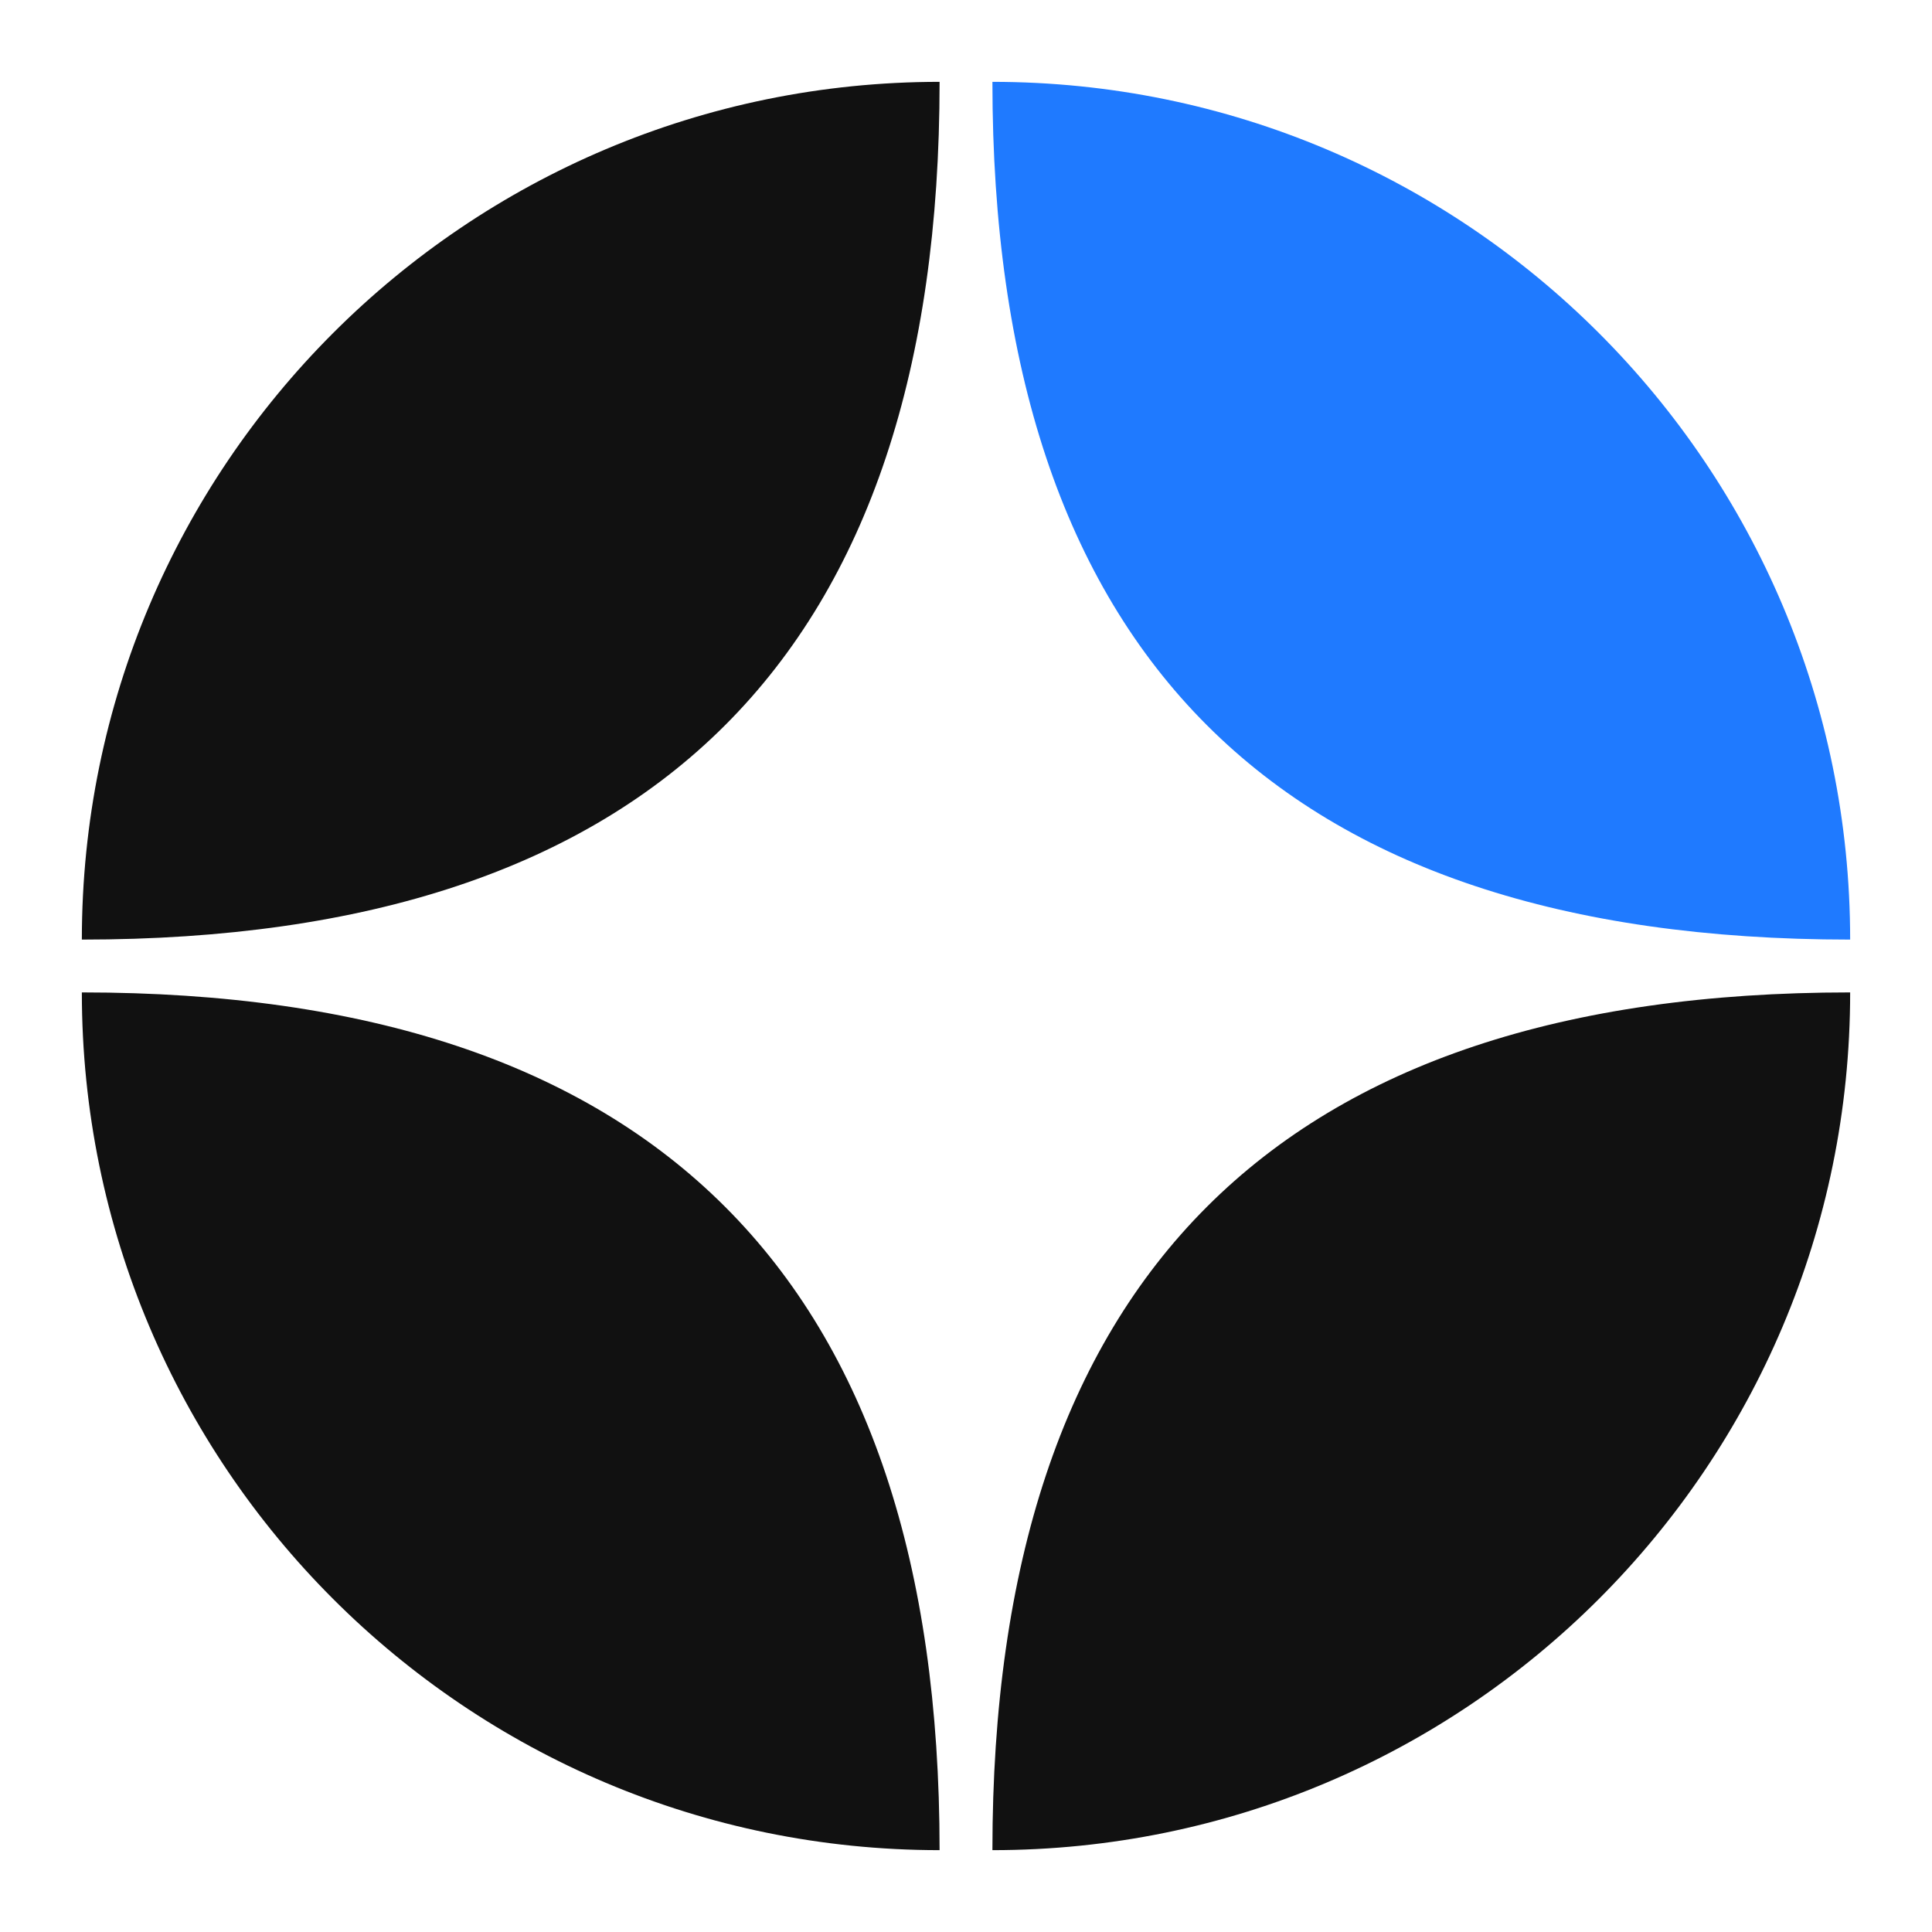
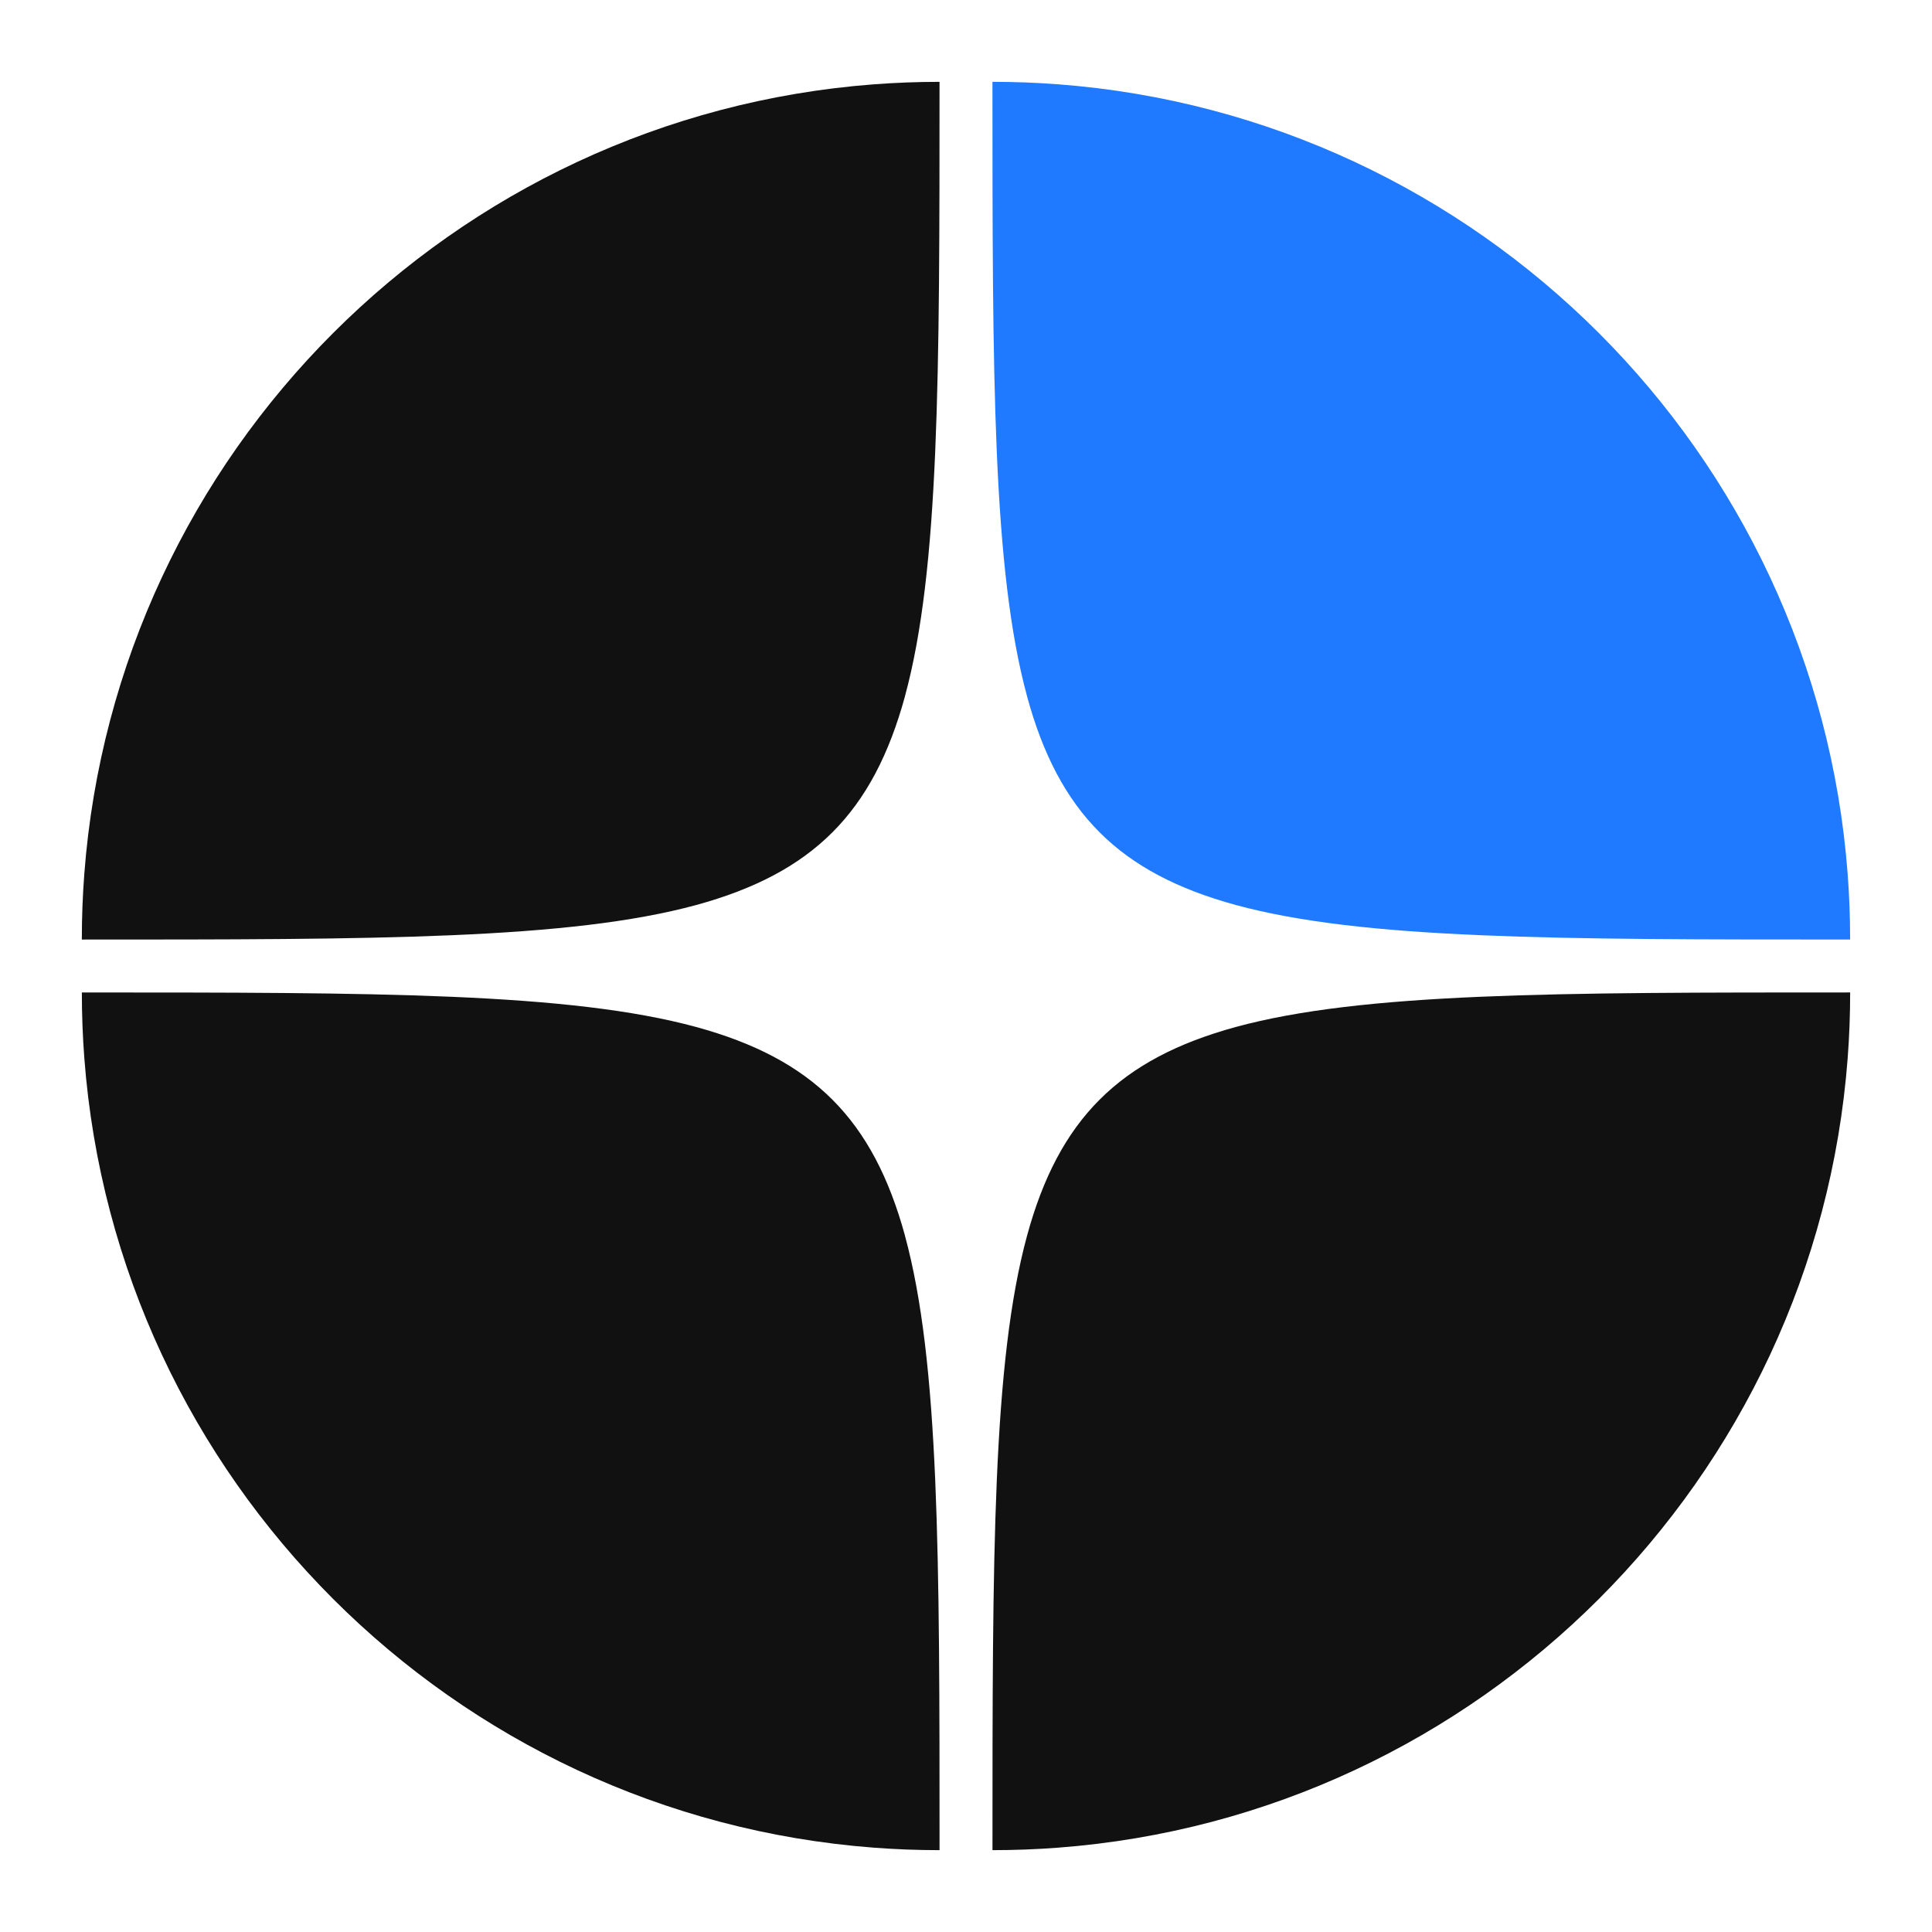
<svg xmlns="http://www.w3.org/2000/svg" viewBox="22 22 956 956">
  <style>.cls-1 { fill: #1f7aff; } .cls-2 { fill: #111; } @media (prefers-color-scheme: dark) { .cls-2 { fill: #f4f3ef; } }</style>
-   <path class="cls-2" d="M486.93,937.5h0c-234.4,0-424.43-190.02-424.43-424.43h0q424.43,0,424.43,424.43Z" />
-   <path class="cls-2" d="M486.93,62.5h0c-234.4,0-424.43,190.02-424.43,424.43h0q424.43,0,424.43-424.43Z" />
-   <path class="cls-2" d="M513.07,937.5h0c234.4,0,424.43-190.02,424.43-424.43h0q-424.43,0-424.43,424.43Z" />
-   <path class="cls-1" d="M513.07,62.5h0c234.4,0,424.43,190.02,424.43,424.43h0q-424.43,0-424.43-424.43Z" />
+   <path class="cls-2" d="M486.9,937.5c-10.92,0-21.79-.41-32.53-1.23-208.41-15.8-374.84-182.22-390.64-390.64-.82-10.75-1.23-21.61-1.23-32.53,145.58,0,241.18,0,304.02,17.09,28.77,7.87,50.68,19.26,67.36,35.94,16.68,16.68,28.07,38.58,35.94,67.36v.06c17.09,62.84,17.09,158.44,17.09,303.96Z" />
+   <path class="cls-2" d="M486.9,62.5c0,145.52,0,241.12-17.09,303.96v.06c-7.87,28.78-19.26,50.68-35.94,67.36-16.68,16.68-38.58,28.07-67.36,35.94-62.84,17.09-158.44,17.09-304.02,17.09,0-10.92.41-21.79,1.23-32.53C79.53,245.96,245.96,79.53,454.37,63.73c10.75-.82,21.61-1.23,32.53-1.23Z" />
+   <path class="cls-2" d="M937.5,513.1c0,10.92-.41,21.79-1.23,32.53-15.8,208.41-182.22,374.84-390.64,390.64-10.75.82-21.61,1.23-32.53,1.23,0-145.52,0-241.12,17.09-303.96,7.81-28.78,19.26-50.74,35.94-67.42,16.68-16.68,38.58-28.07,67.36-35.94,62.84-17.09,158.44-17.09,304.02-17.09Z" />
+   <path class="cls-1" d="M937.5,486.9c-145.58,0-241.18,0-304.02-17.09-28.77-7.87-50.68-19.26-67.36-35.94-16.68-16.68-28.13-38.64-35.94-67.42v-.06c-17.09-62.84-17.09-158.44-17.09-303.9,10.92,0,21.79.41,32.53,1.23,208.41,15.8,374.84,182.22,390.64,390.64.82,10.75,1.23,21.61,1.23,32.53Z" />
</svg>
